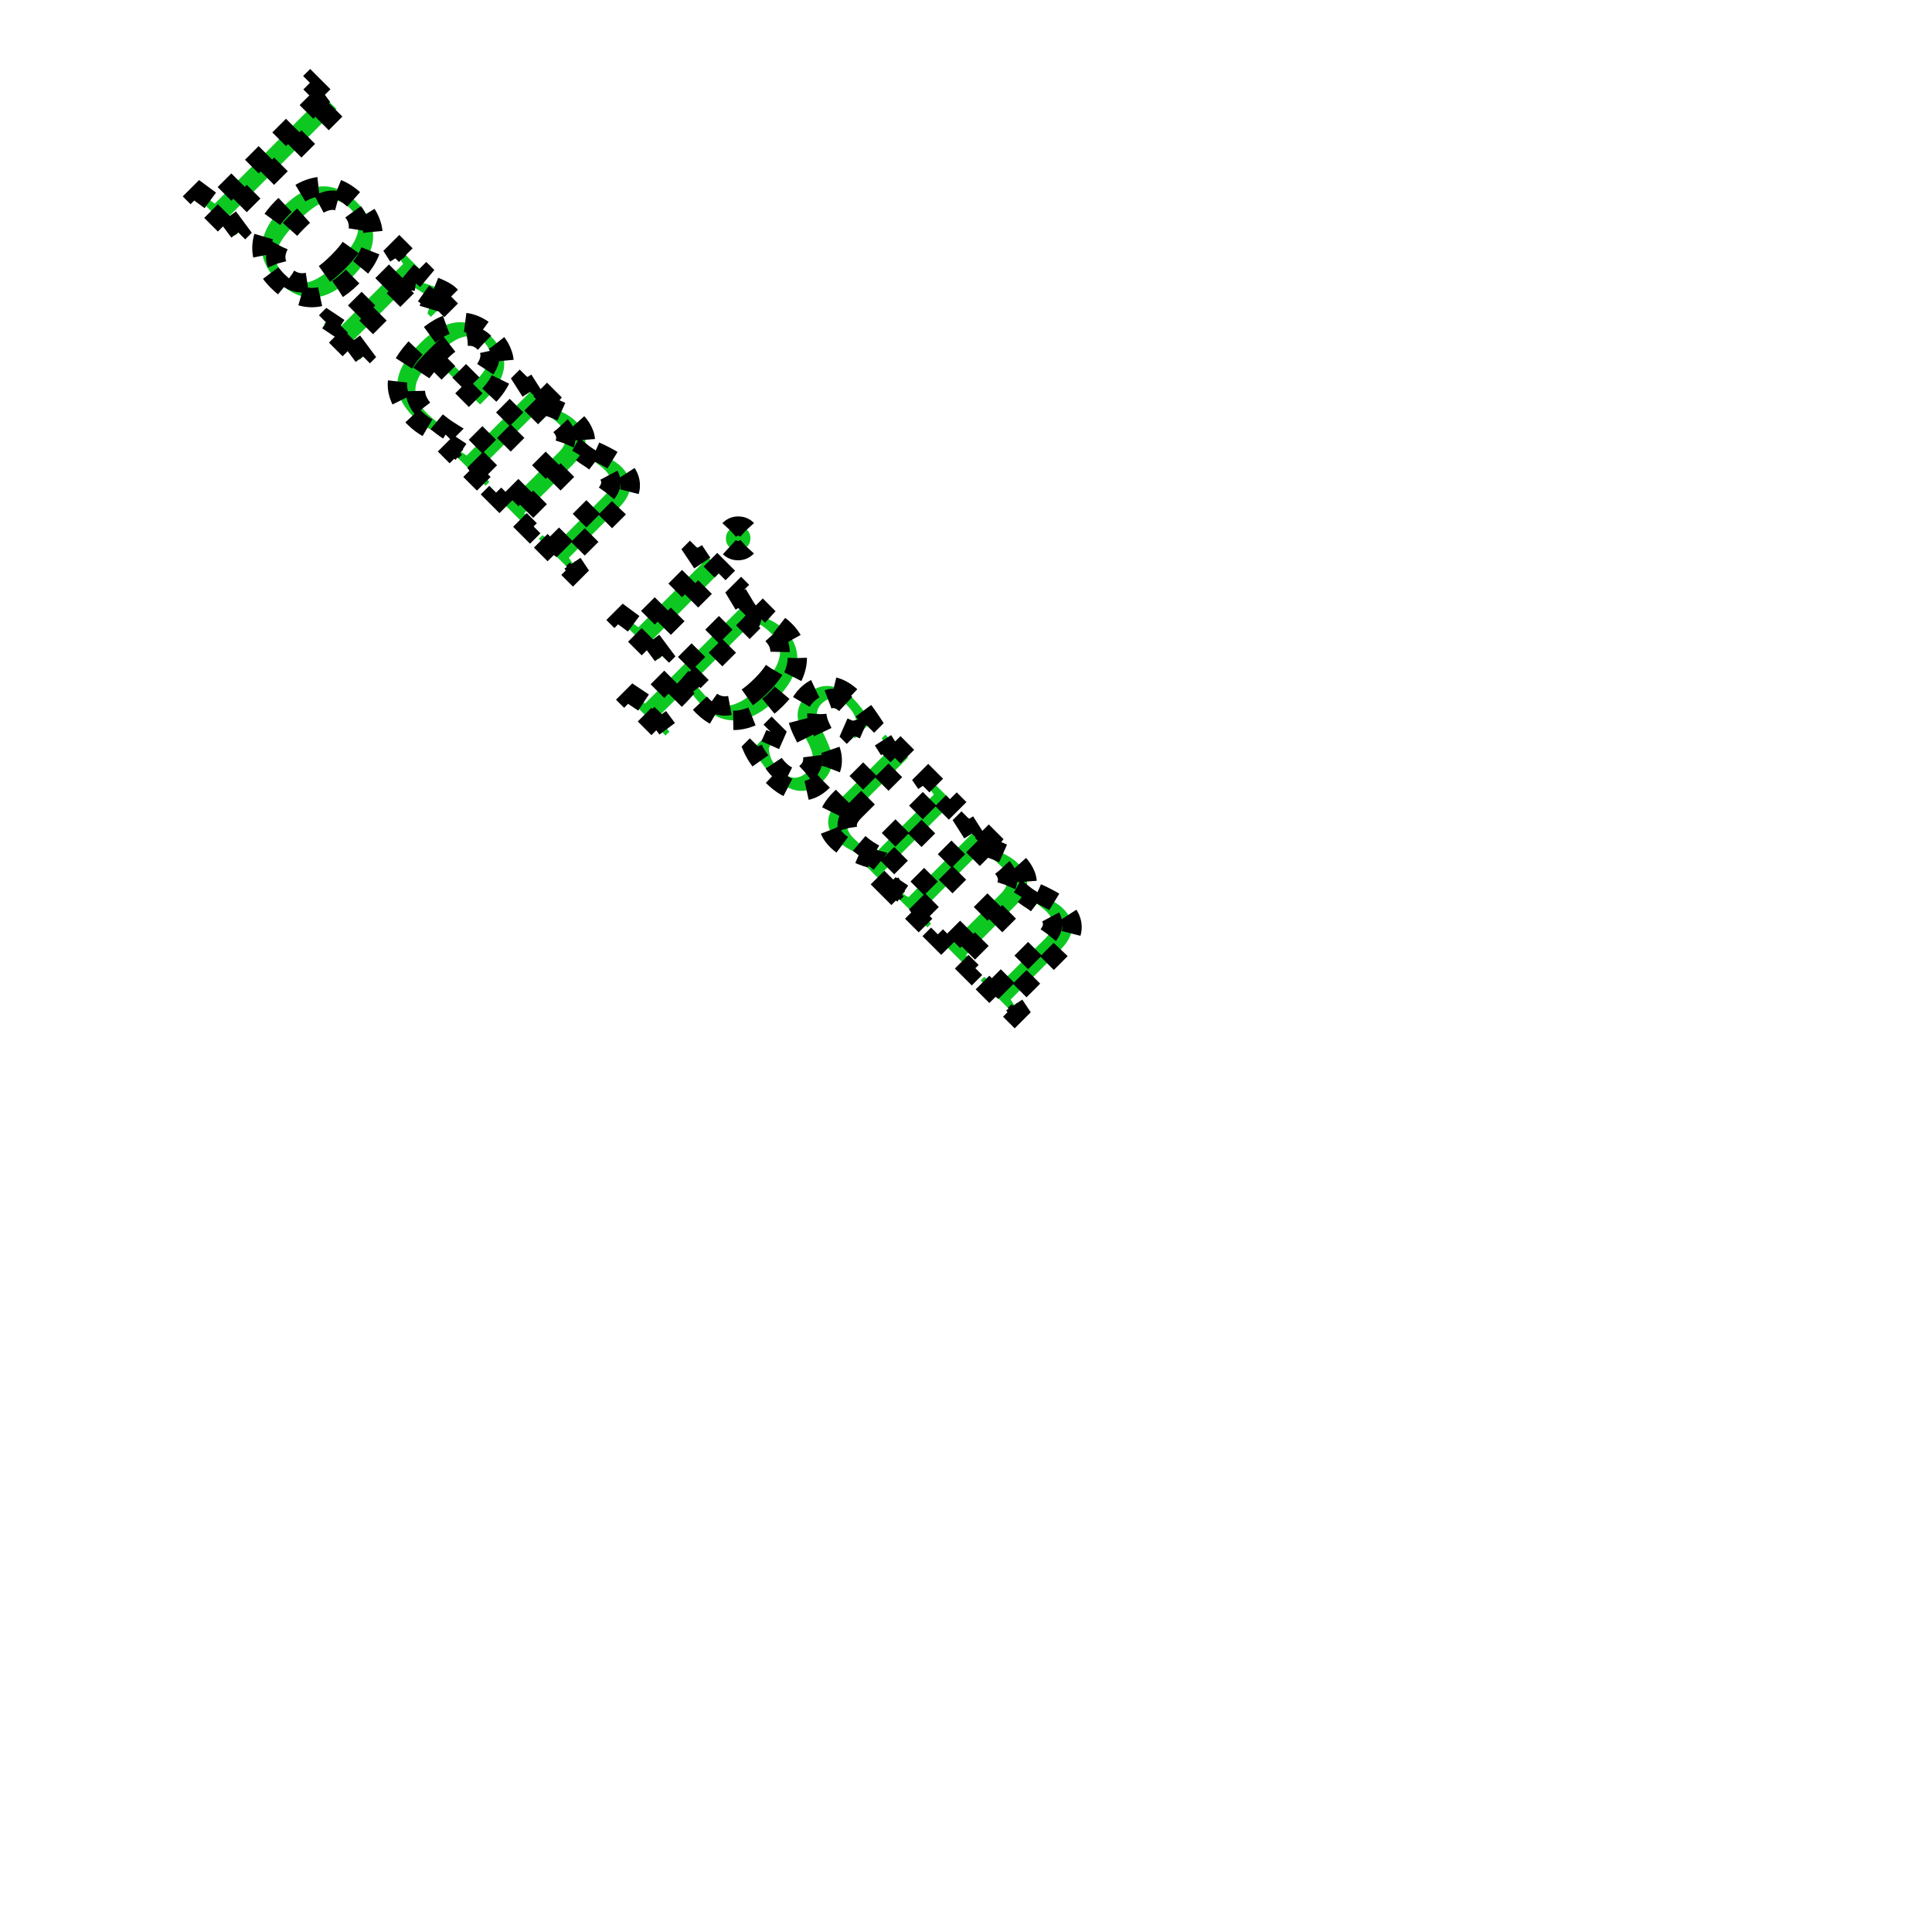
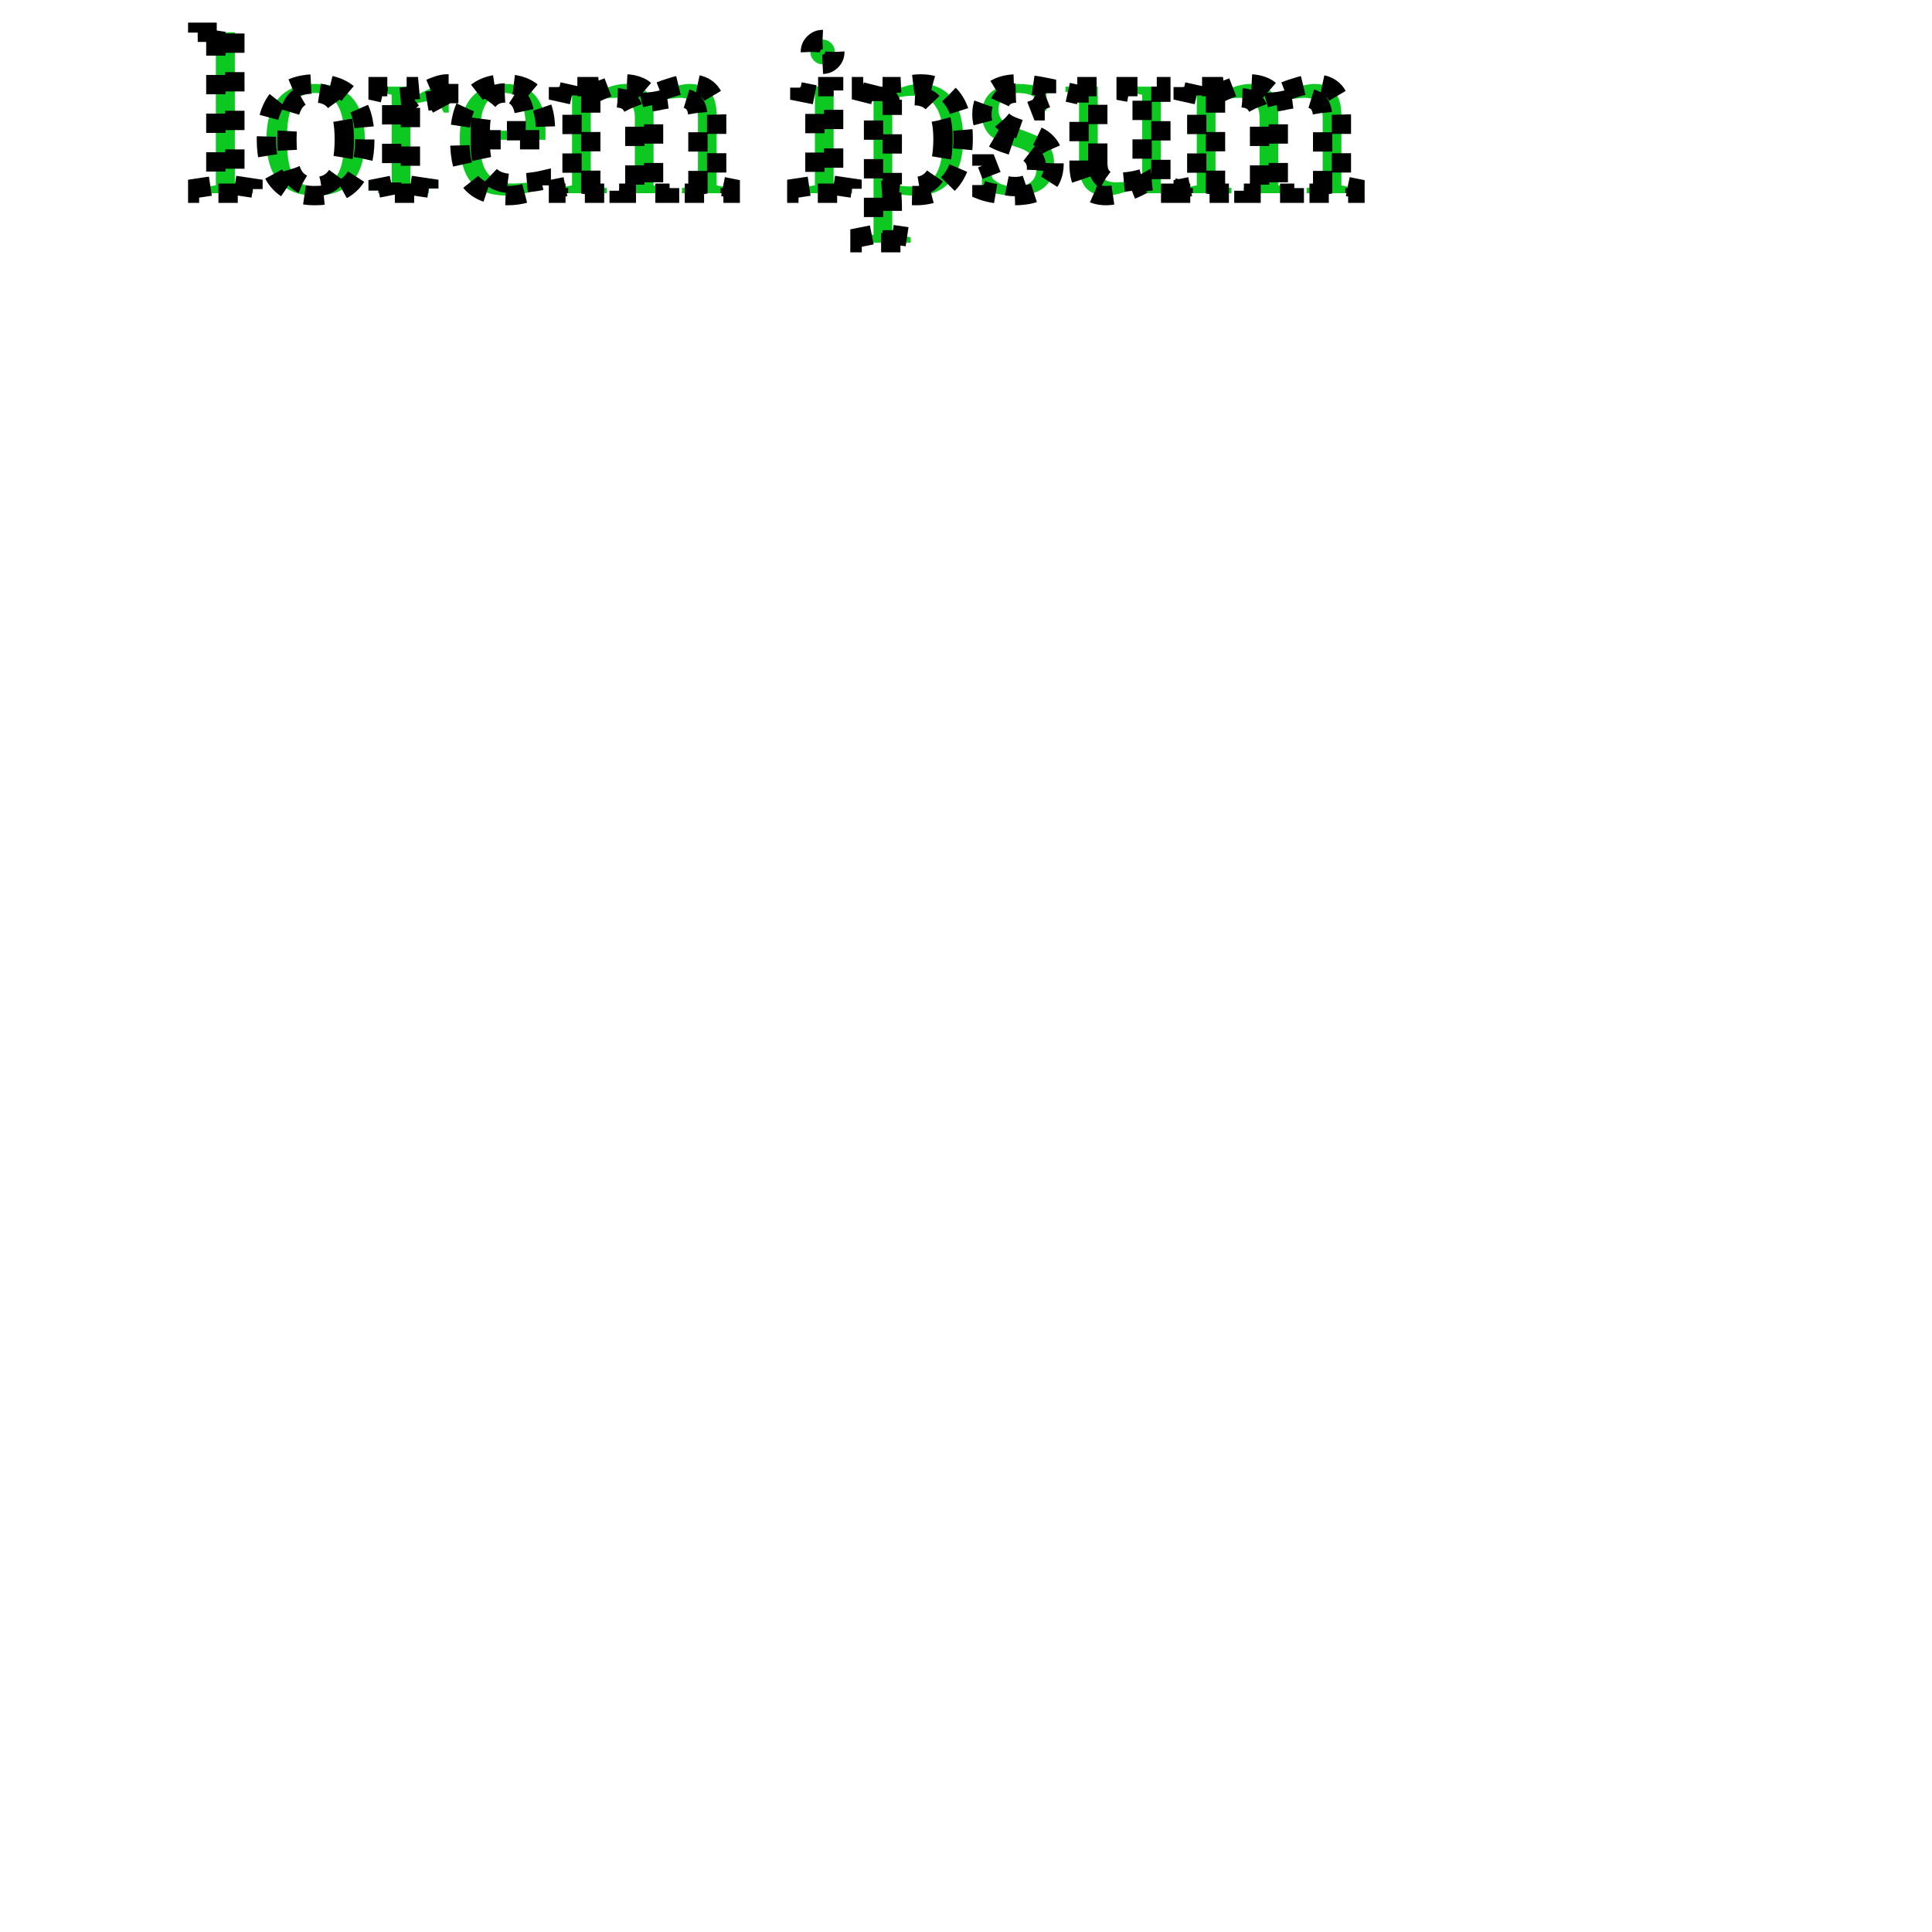
<svg xmlns="http://www.w3.org/2000/svg" width="100.0" height="100.0">
-   <text x="10.0" y="10.0" id="none" fill="#0ec822" stroke="#000000" stroke-width="1.0" style="none" stroke-dasharray="1% 1%" transform=" rotate(45.0 10.0,10.0)">lorem ipsum
-     </text>
+   <text x="10.0px" y="10.0px" id="none" fill="#0ec822" stroke="#000000" stroke-width="1.0px" stroke-dasharray="1% 1%" style="none" visibility="inherit">lorem ipsum
+ 	</text>
</svg>
